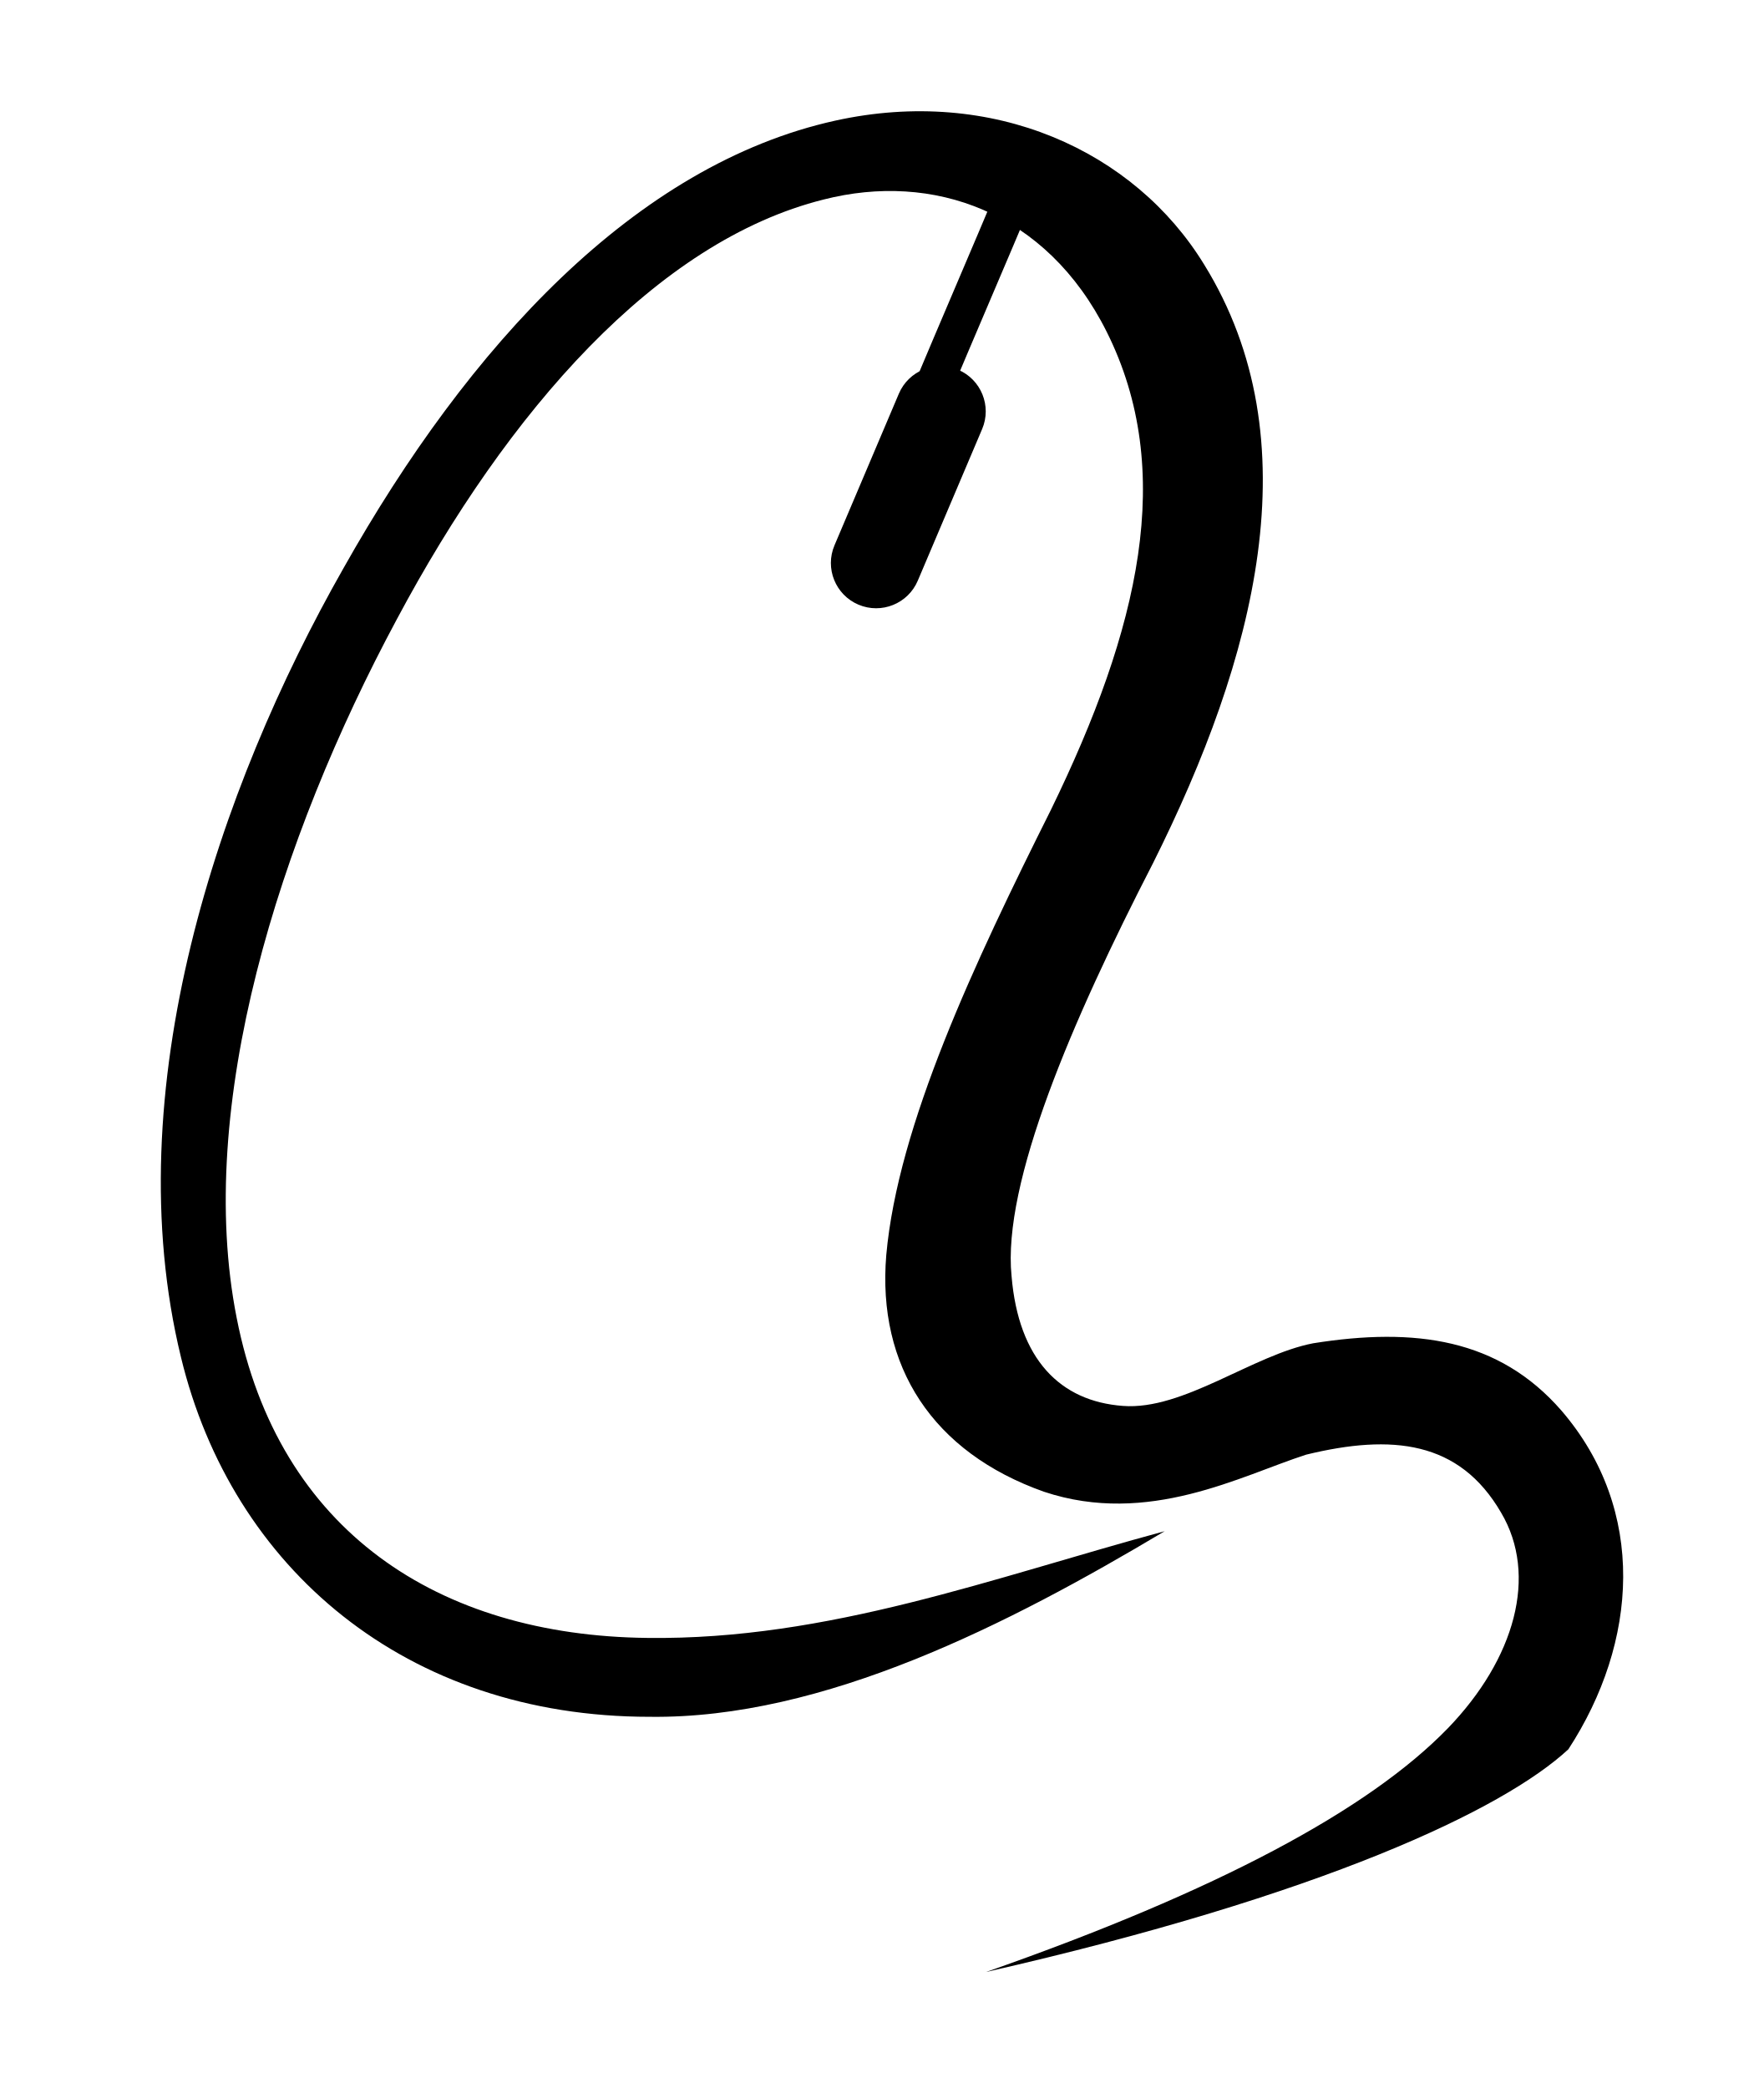
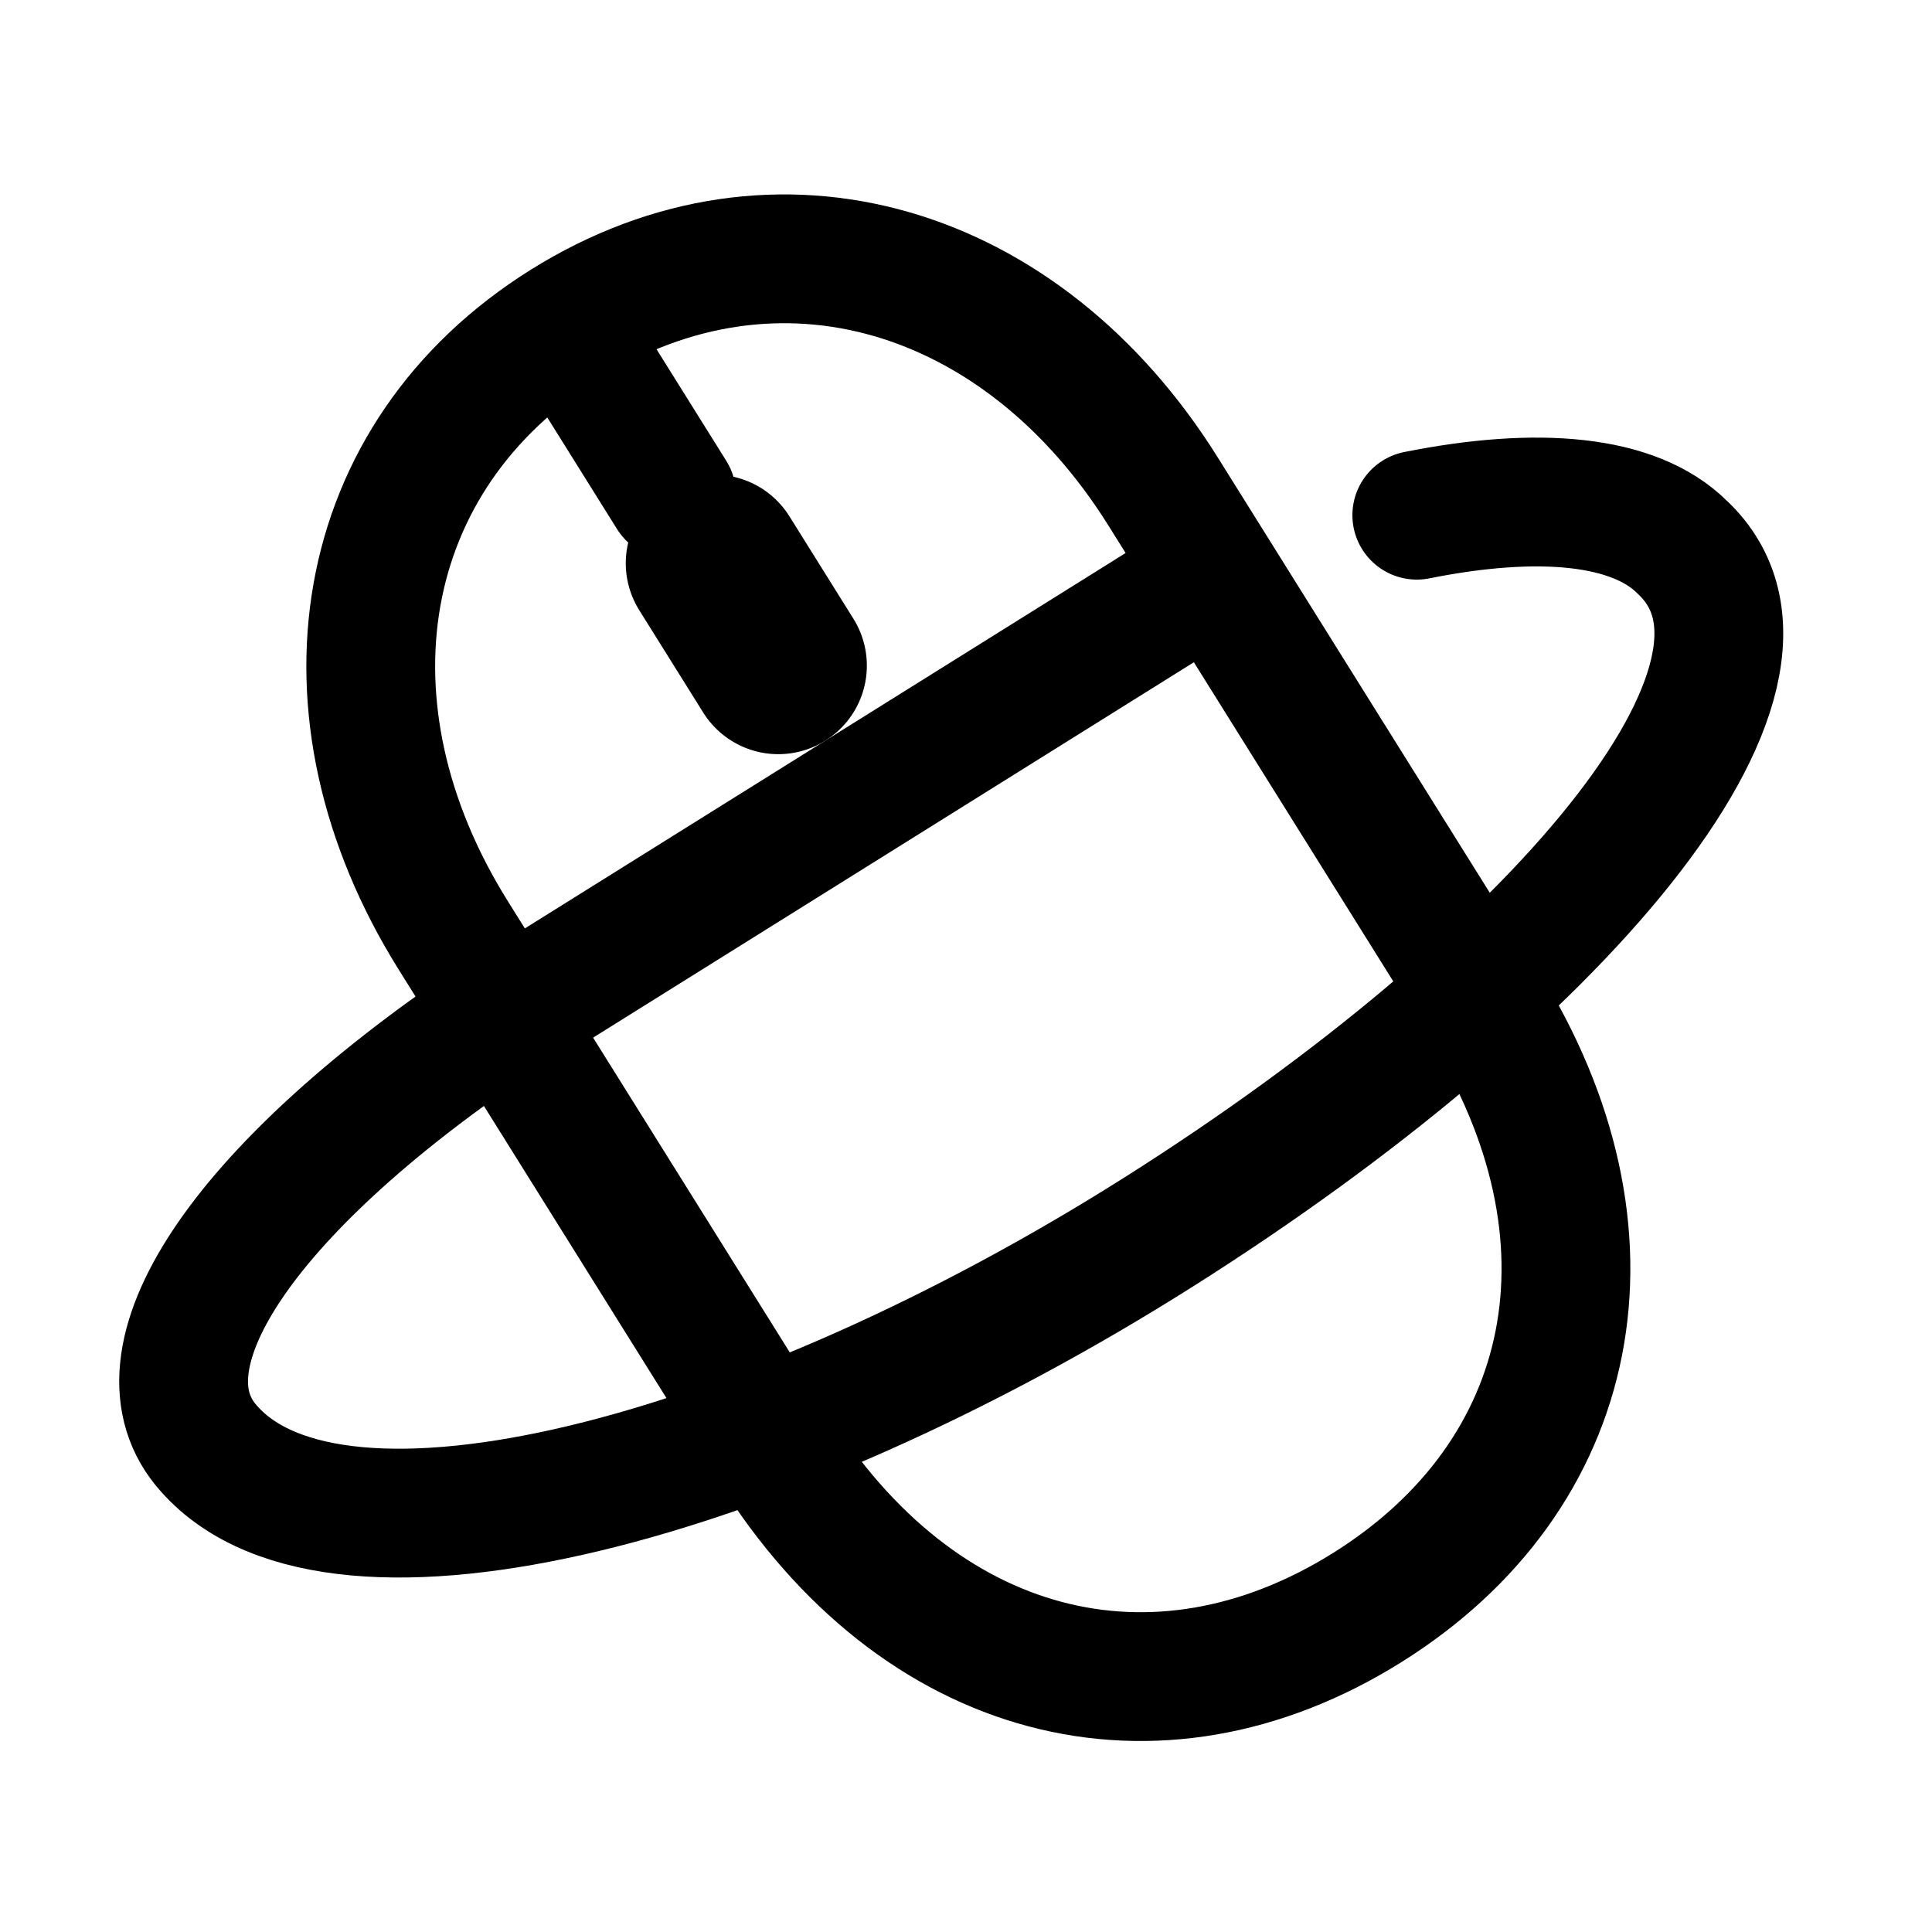
- <svg xmlns="http://www.w3.org/2000/svg" viewBox="140 70 760 900">
-   <path fill="#000000" d="M 642 730 C 575 770 495 811 420 810 C 315 810 240 746 218 655 C 190 540 234 410 288 315 C 342 219 414 141 500 122 C 568 107 629 135 659 184 C 706 260 681 354 637 442 C 602 510 572 580 576 620 C 579 656 597 674 624 676 C 650 678 680 654 706 649 C 750 642 786 647 813 678 C 850 721 846 778 816 824 C 788 850 710 887 565 920 C 665 885 730 850 764 815 C 793 785 803 749 787 722 C 769 691 740 688 703 697 C 675 706 635 728 590 713 C 542 696 518 659 522 611 C 527 555 560 485 593 419 C 631 341 647 273 617 213 C 591 161 542 144 495 156 C 423 174 359 247 311 337 C 260 432 224 547 242 638 C 260 730 329 775 419 776 C 497 777 568 750 642 730 Z" />
-   <path d="M 579 150 C 566 181 553 211 540 242" fill="none" stroke="#000000" stroke-width="16" stroke-linecap="round" />
-   <rect x="512" y="225" width="39" height="110" rx="19.5" fill="#000000" transform="rotate(23 531.5 280)" />
+ <svg xmlns="http://www.w3.org/2000/svg" width="24" height="24" viewBox="0 0 24 24">
+   <g fill="none" stroke="#000" stroke-width="1.6" stroke-linecap="round" stroke-linejoin="round">
+     <g transform="rotate(-32 12 12)">
+       <path d="M12 2.6c-3.1 0-5.2 2.4-5.2 5.7v7.5c0 3.4 2.1 5.6 5.2 5.6s5.2-2.2 5.2-5.6V8.3c0-3.3-2.1-5.7-5.2-5.7Z" />
+       <path d="M6.9 9.5h10.2M12 2.7v2.4" />
+       <path d="M12 6.1v1.5" stroke-width="2.2" />
+     </g>
+     <path d="M6.1 12.7c-3.1 2.1-4.5 4.2-3.5 5.3 1.6 1.8 6.9.4 11.8-2.7s8.2-6.9 6.5-8.5c-.6-.6-1.8-.7-3.3-.4" />
+   </g>
</svg>
